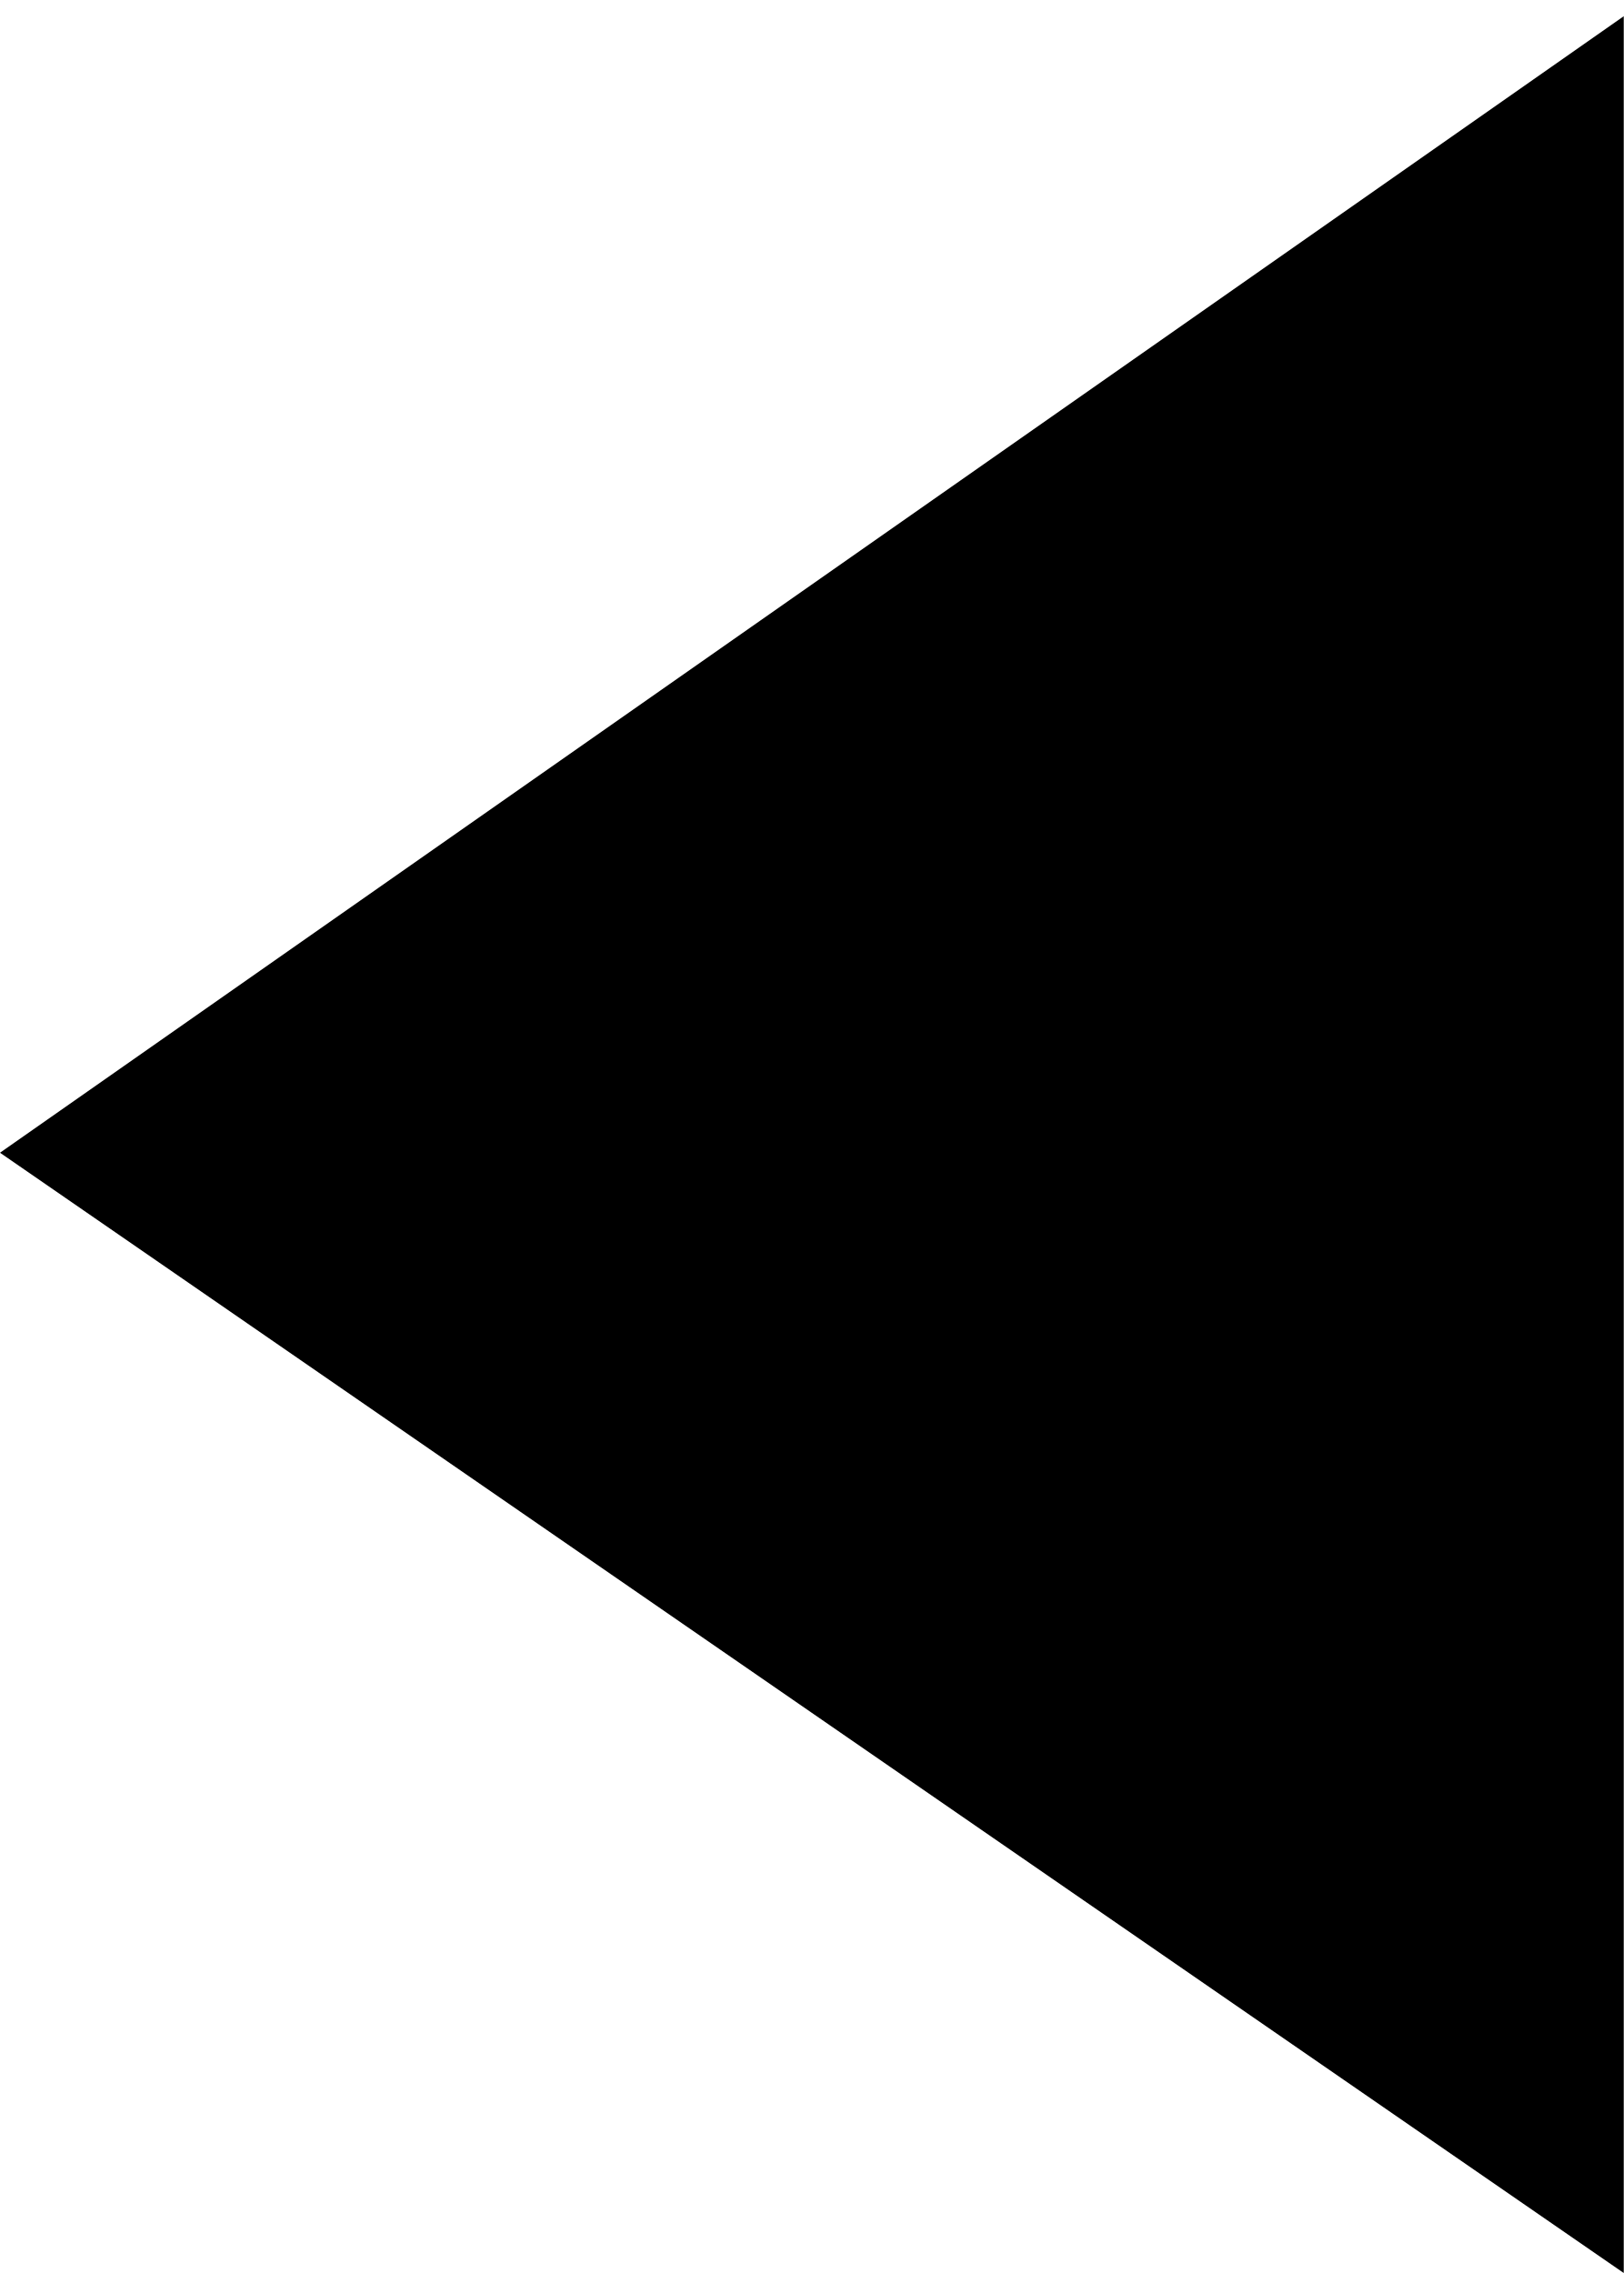
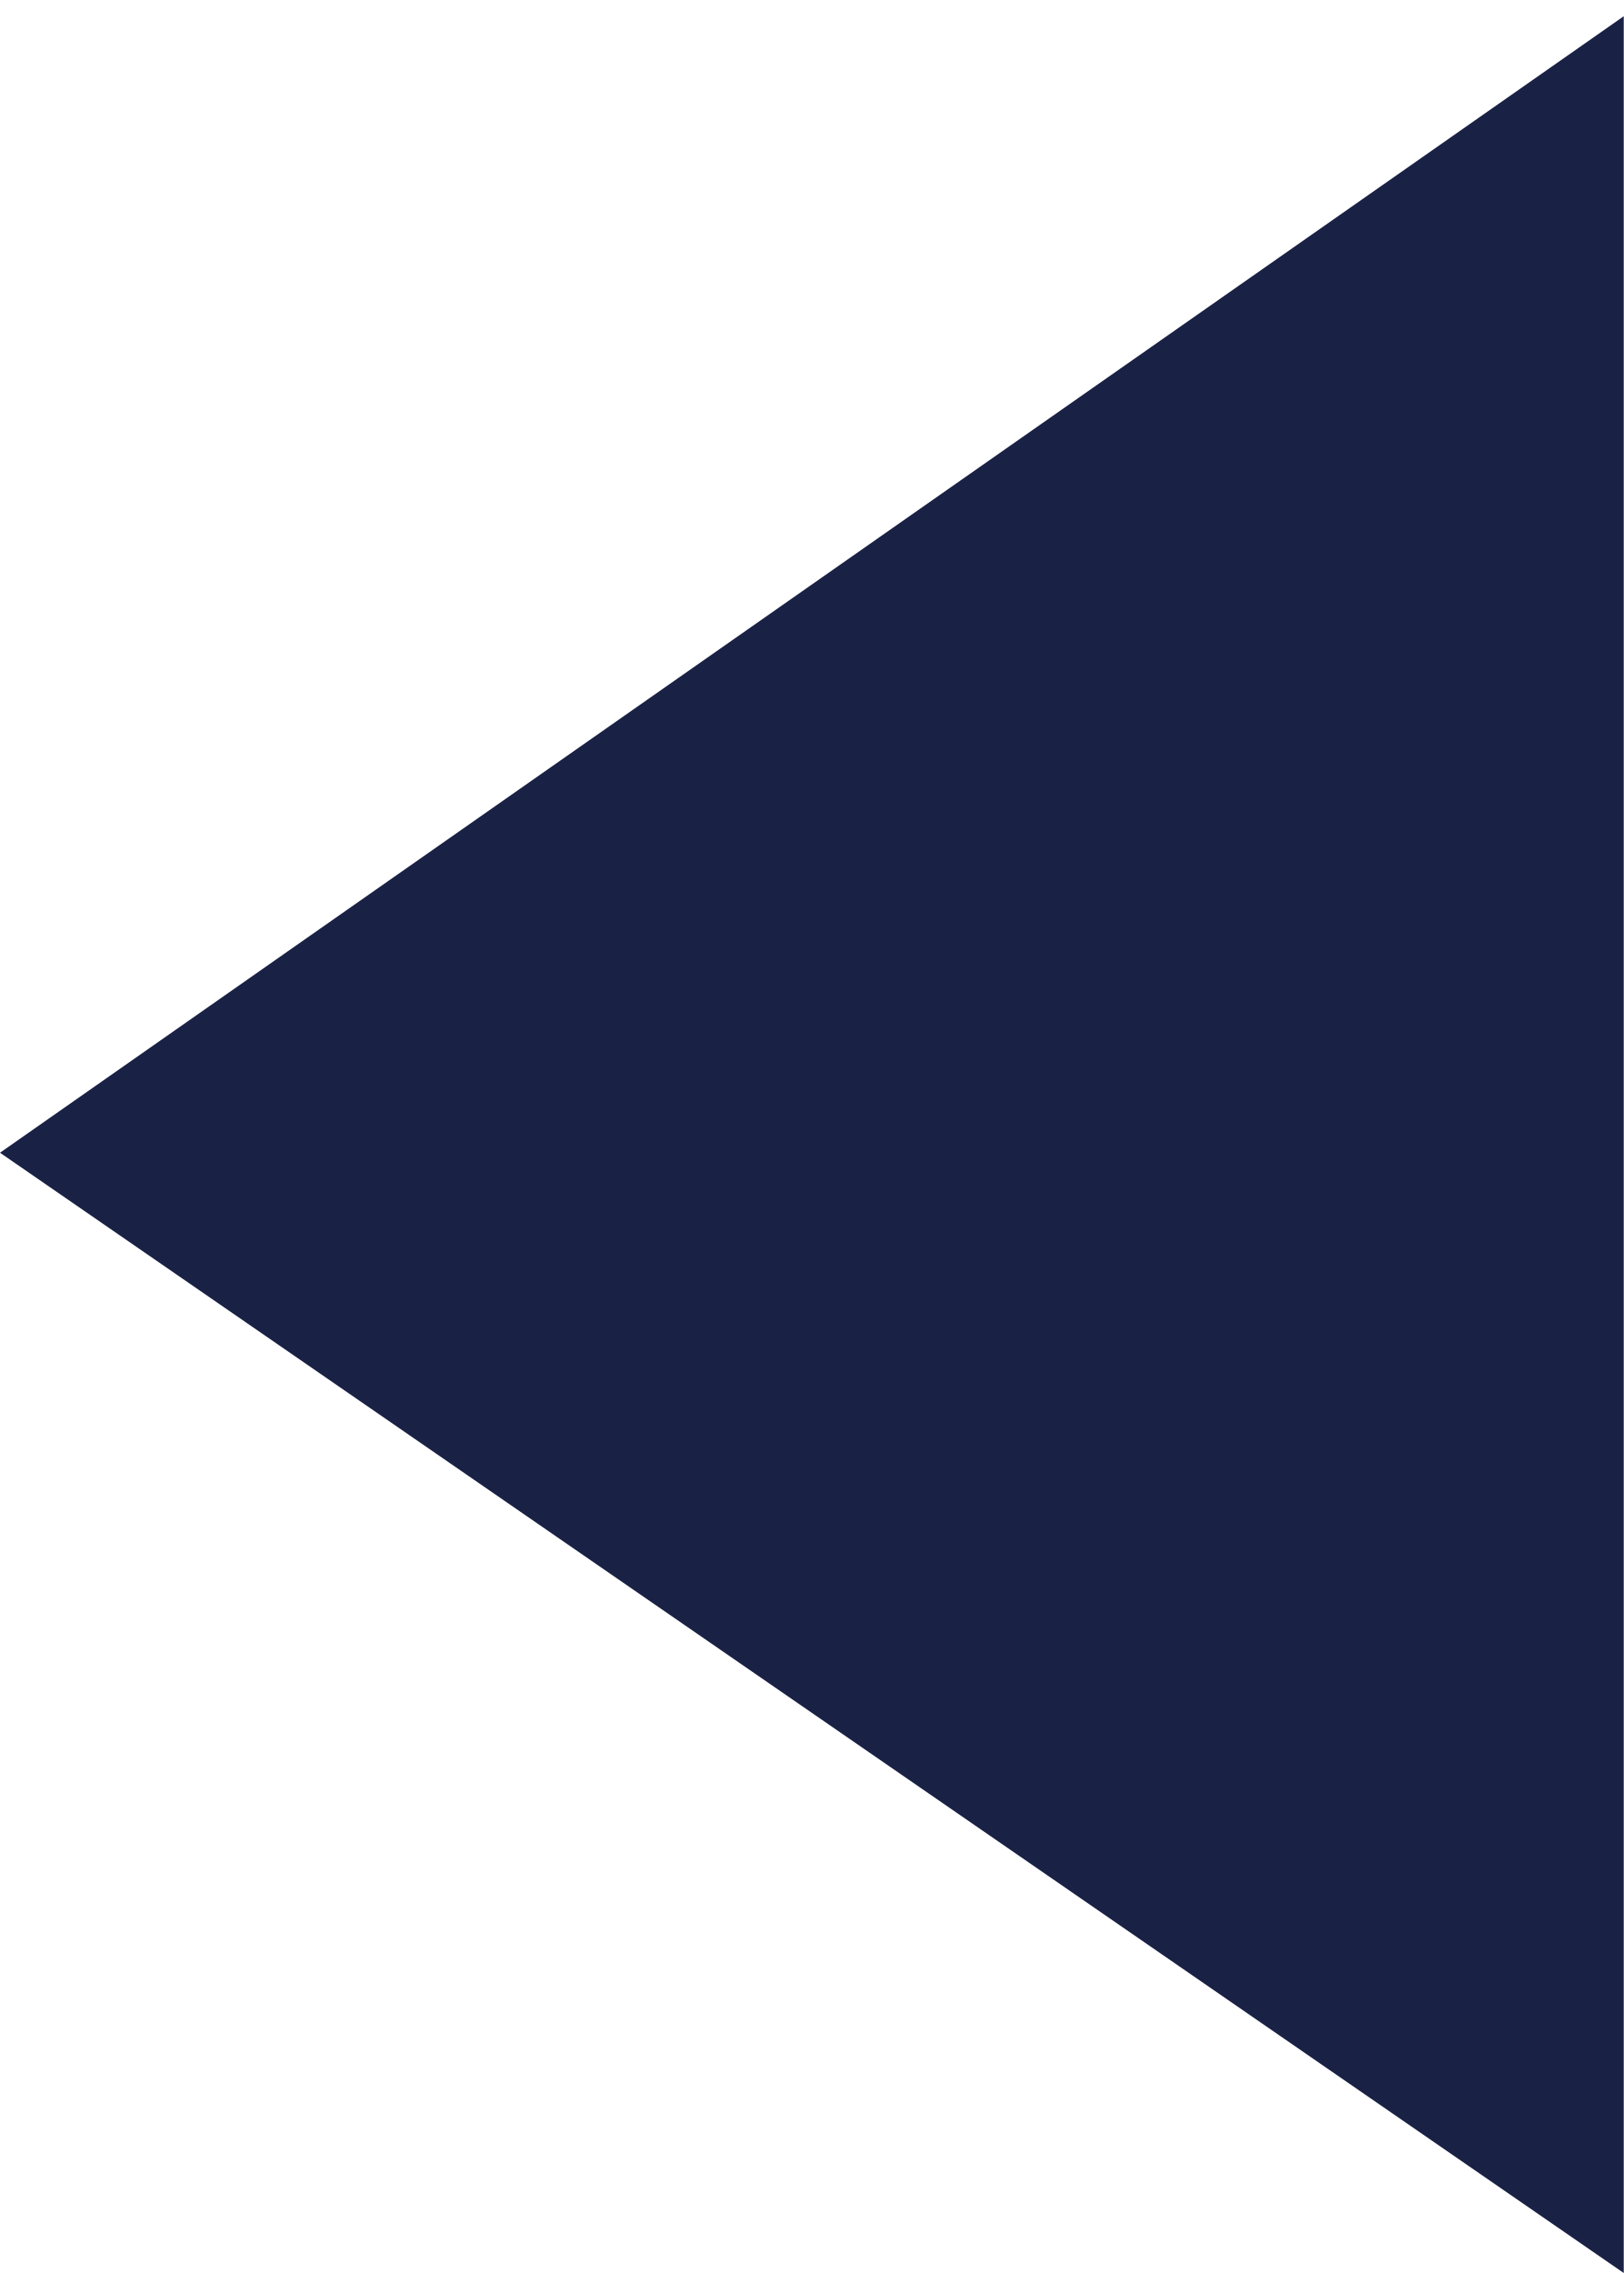
- <svg xmlns="http://www.w3.org/2000/svg" version="1.1" id="Layer_1" x="0px" y="0px" viewBox="0 0 10 14" style="enable-background:new 0 0 10 14;" xml:space="preserve">
+ <svg xmlns="http://www.w3.org/2000/svg" fill="#192144" version="1.1" id="Layer_1" x="0px" y="0px" viewBox="0 0 10 14" style="enable-background:new 0 0 10 14;" xml:space="preserve">
  <polygon points="0,7.1 10,0.1 10,14 " />
</svg>
